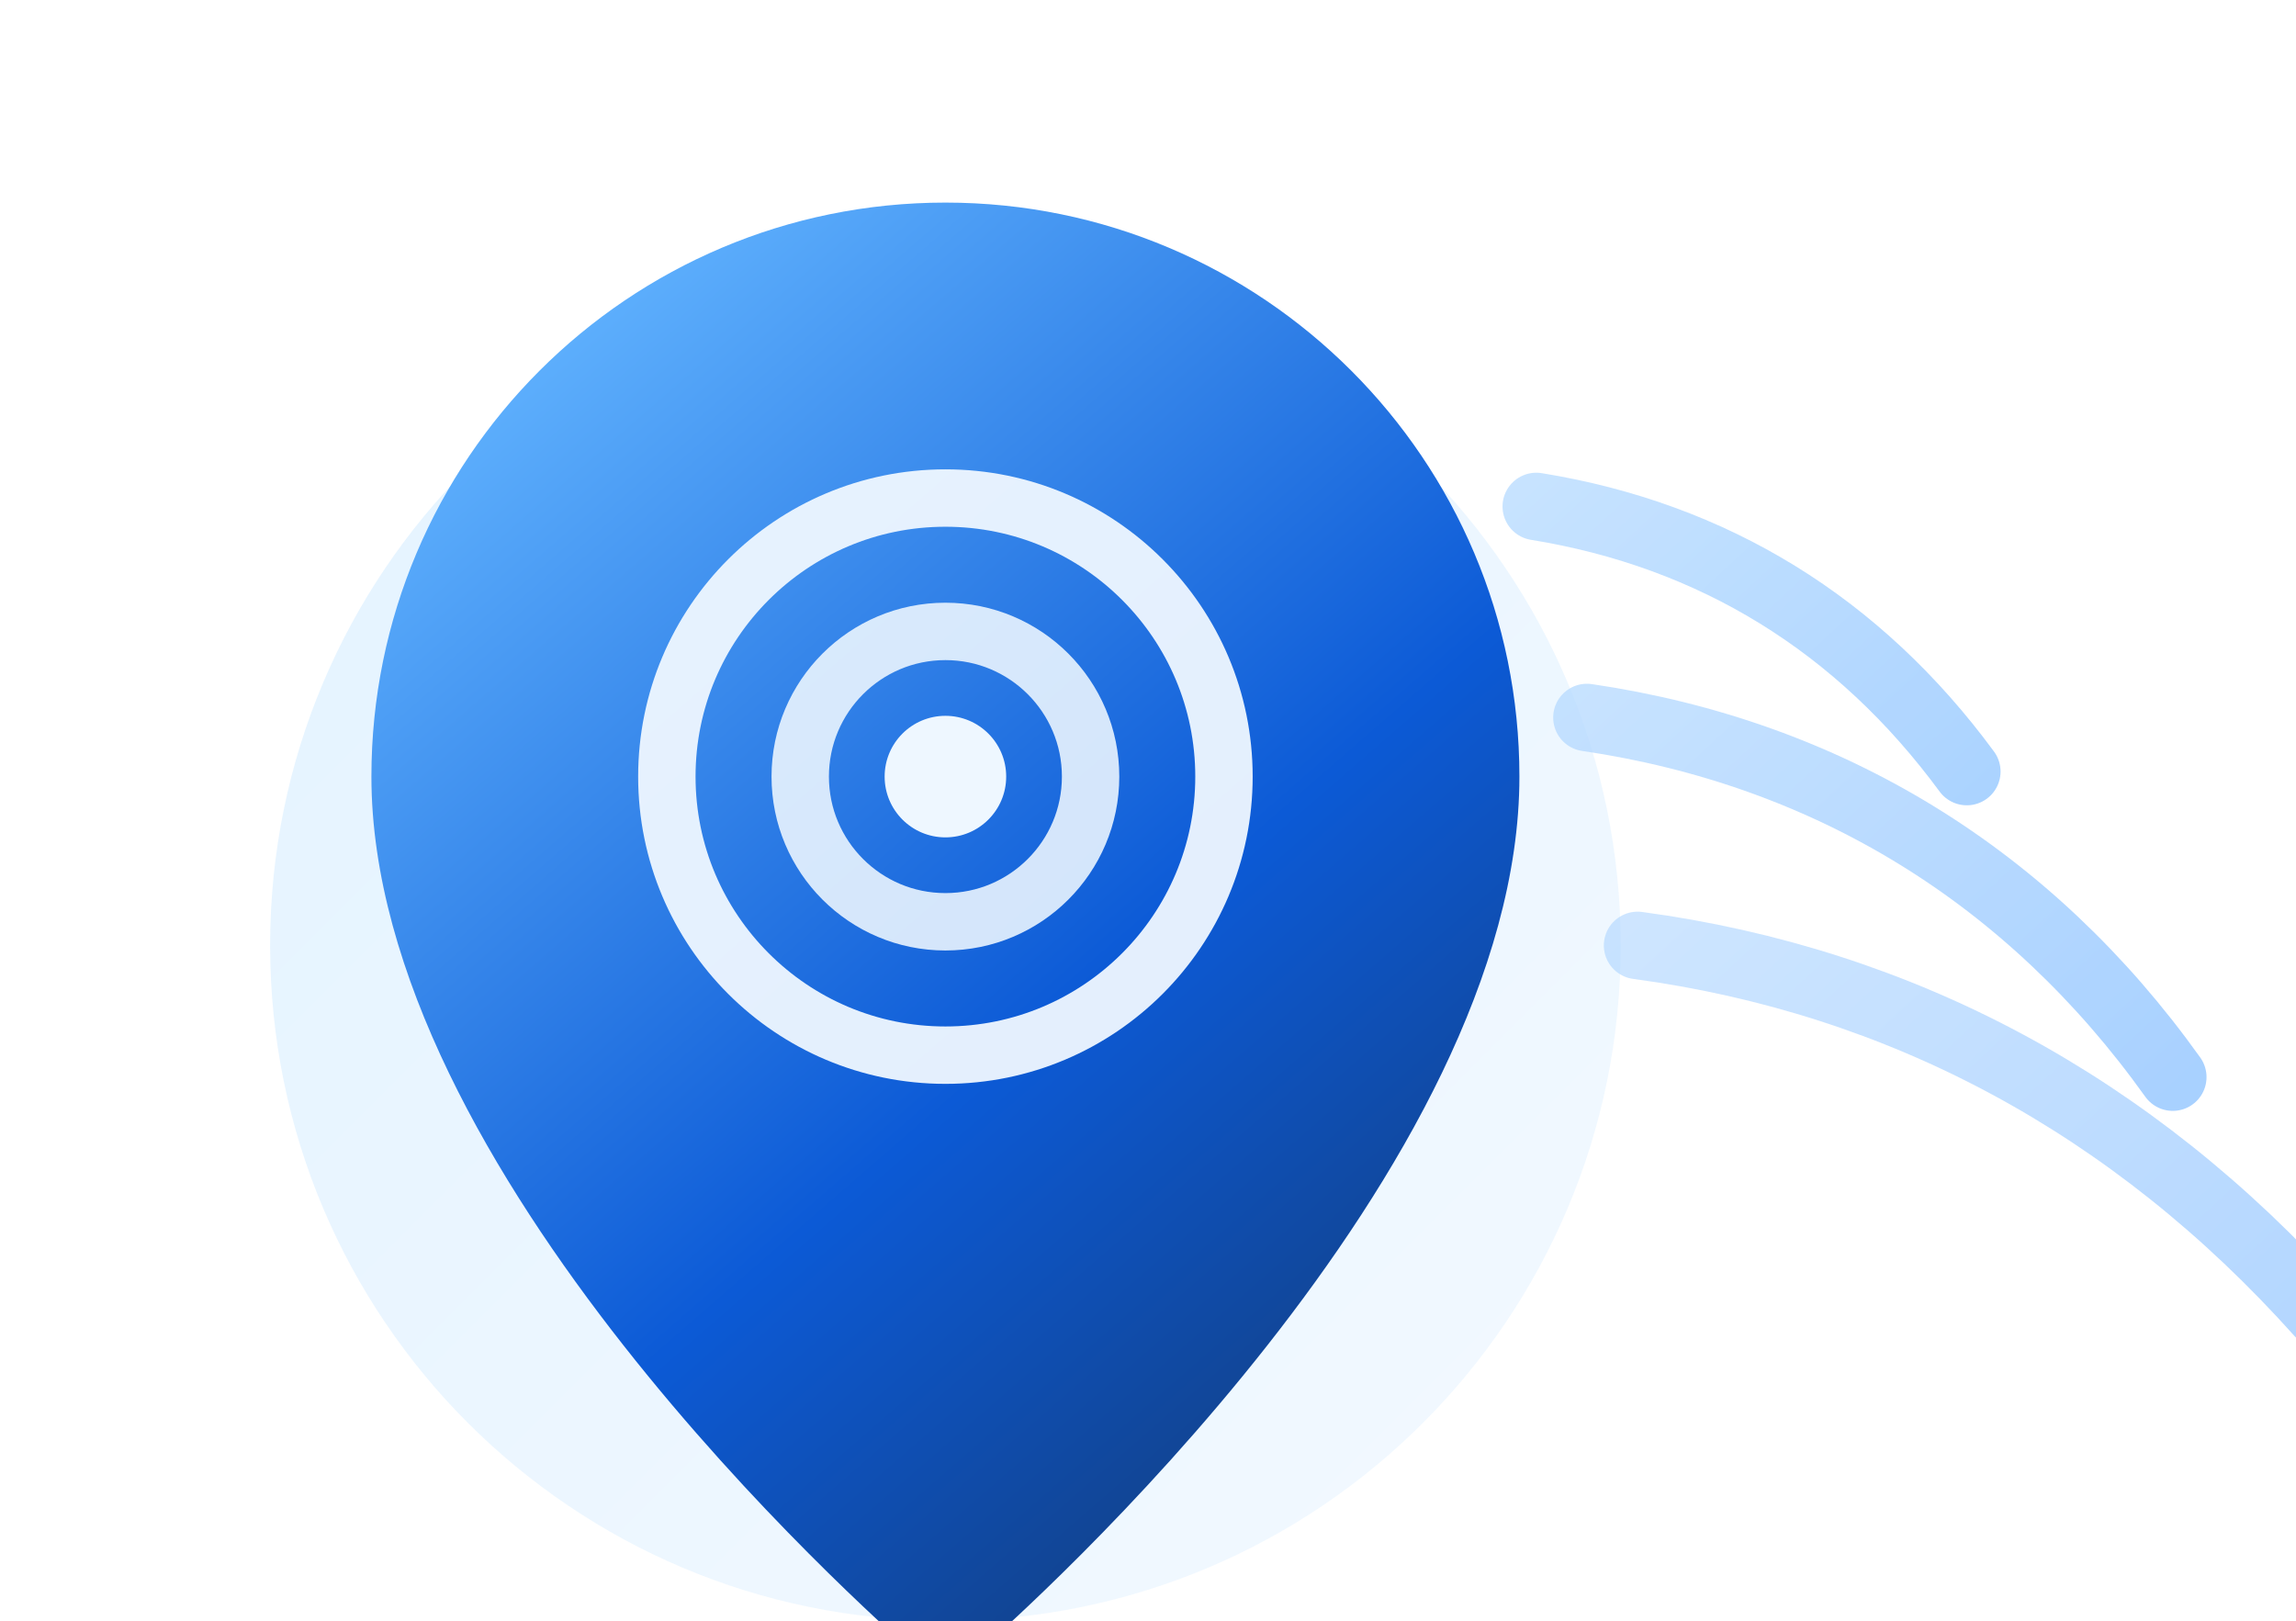
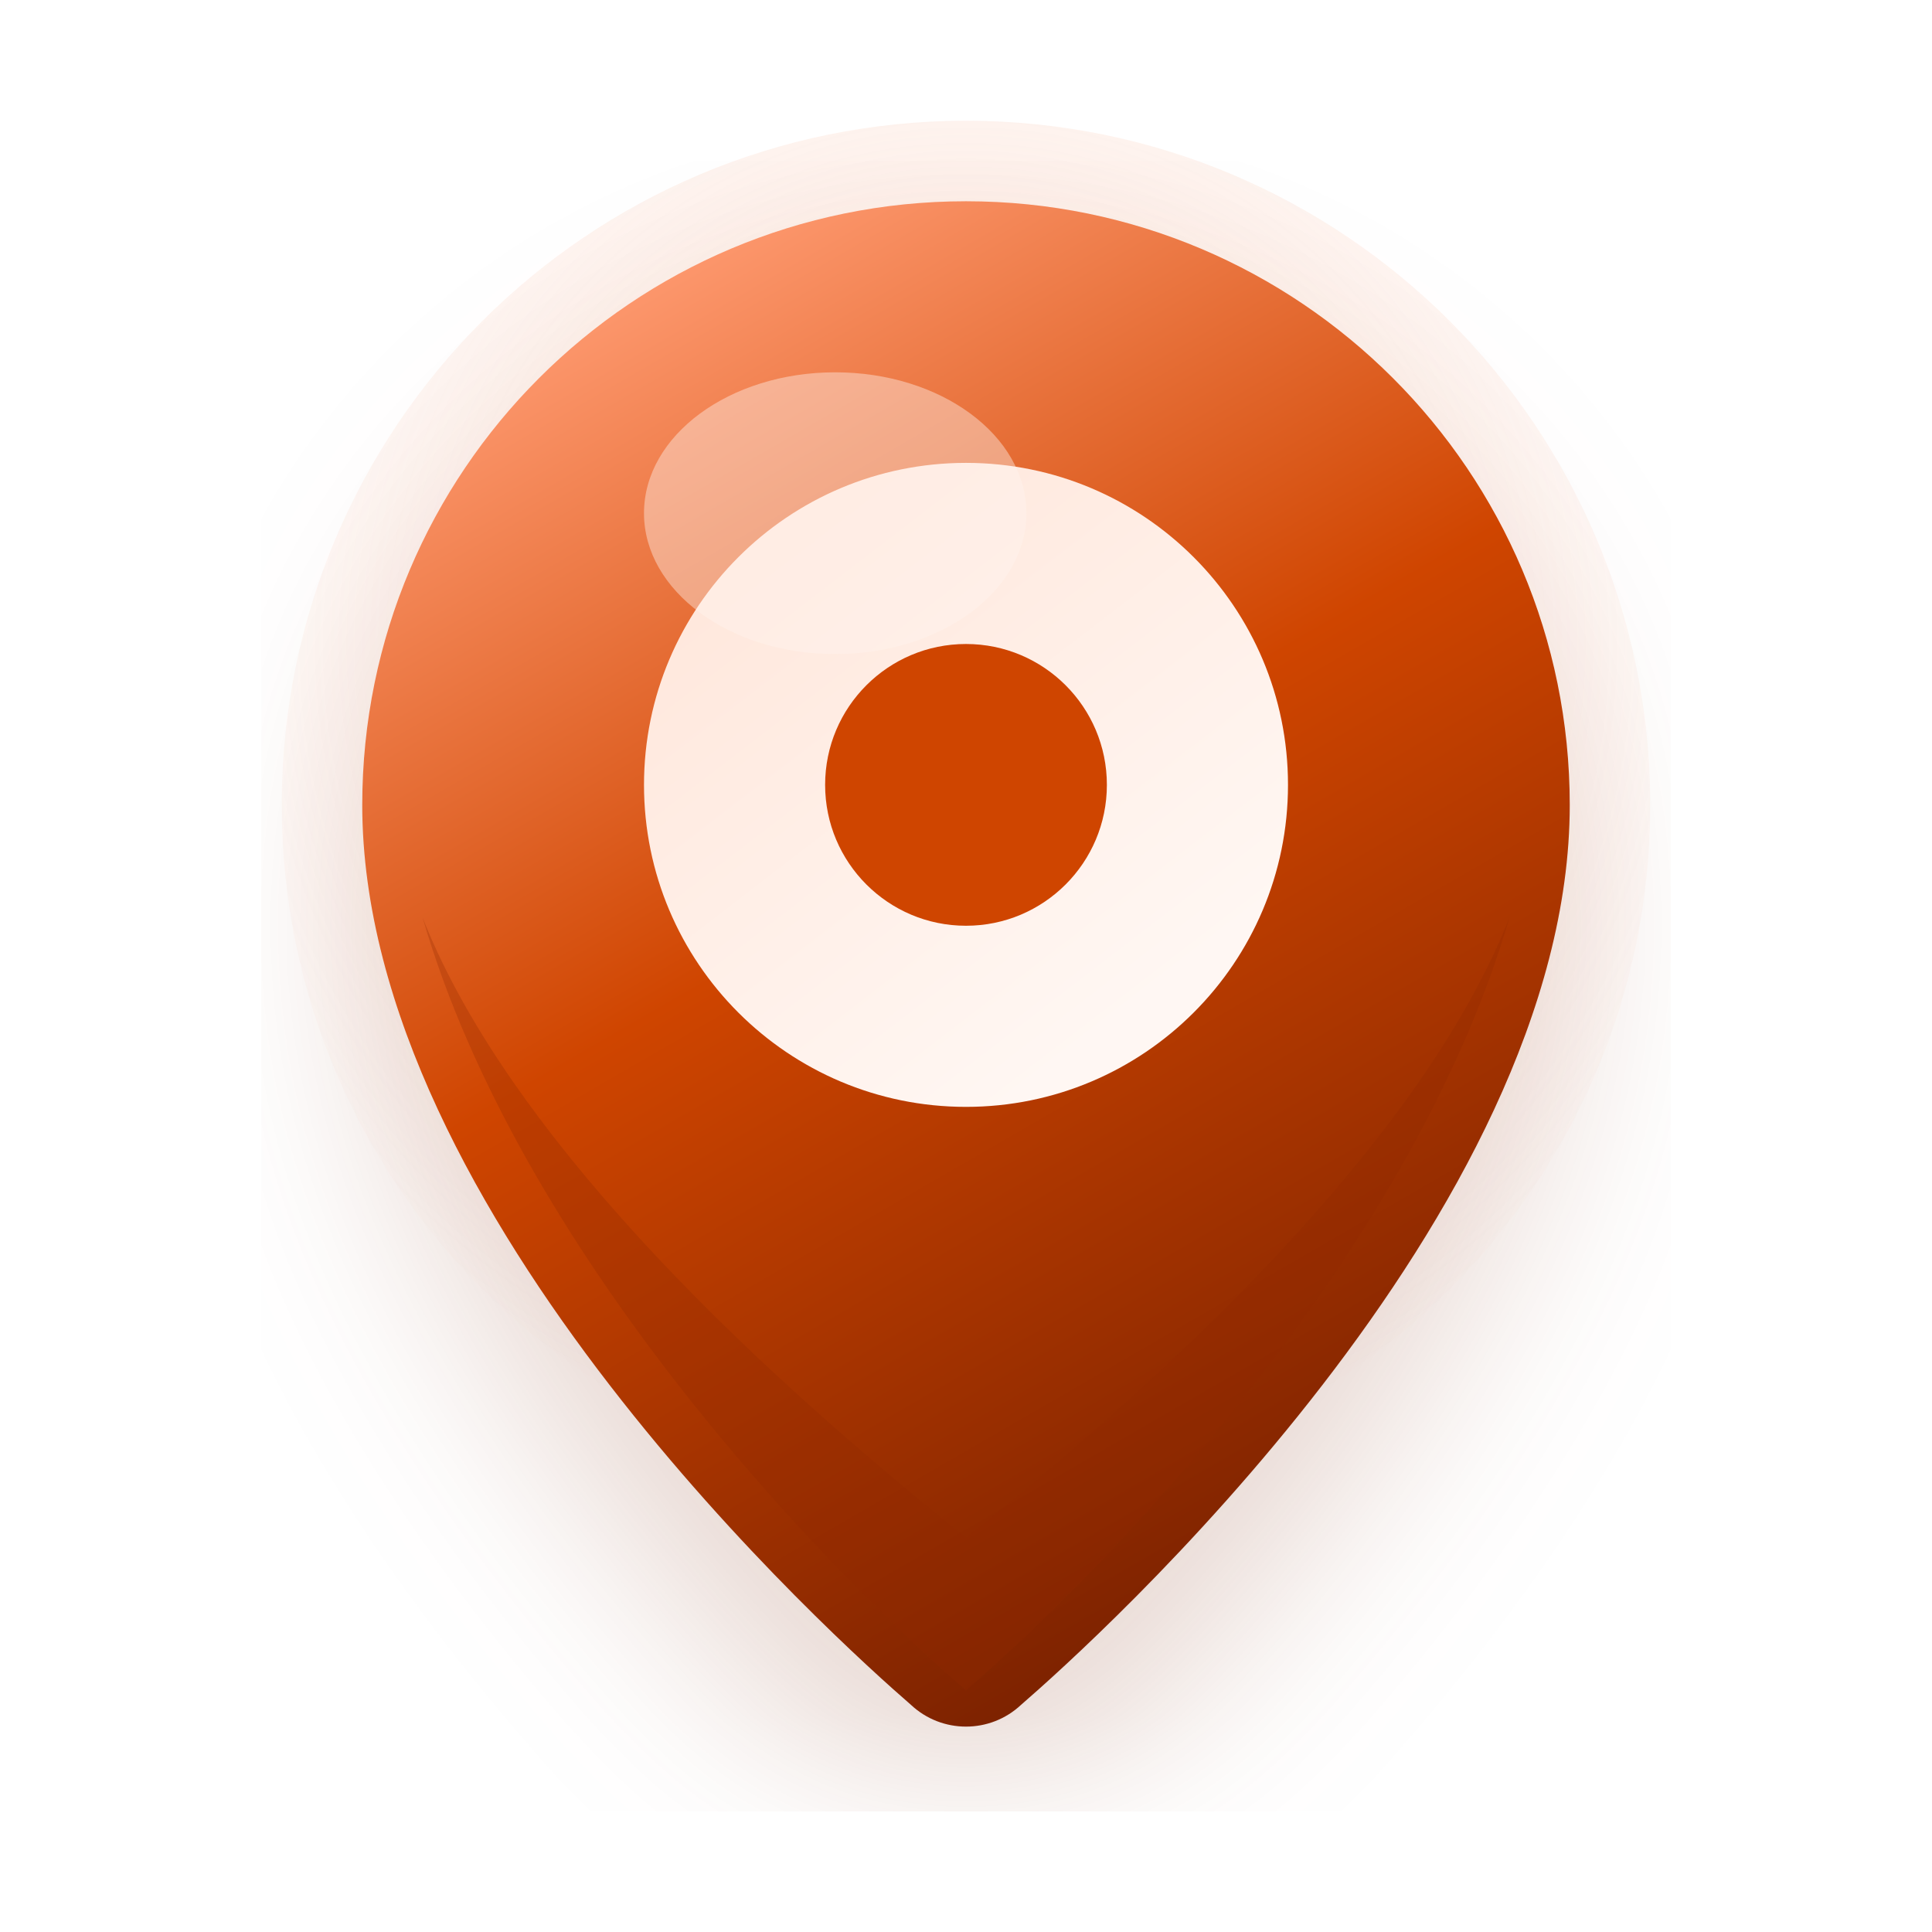
- <svg xmlns="http://www.w3.org/2000/svg" width="136" height="96" viewBox="0 0 136 96" fill="none" role="img" aria-labelledby="pindropLogoTitle pindropLogoDesc">
+ <svg xmlns="http://www.w3.org/2000/svg" width="96" height="96" viewBox="0 0 96 96" fill="none" role="img" aria-labelledby="pindropLogoTitle pindropLogoDesc">
  <defs>
-     <linearGradient id="pinGradient" x1="23" y1="10" x2="89" y2="86" gradientUnits="userSpaceOnUse">
-       <stop offset="0" stop-color="#62B4FF" />
-       <stop offset="0.52" stop-color="#0C5AD6" />
-       <stop offset="1" stop-color="#16325A" />
+     <radialGradient id="logoGlow" cx="0" cy="0" r="1" gradientUnits="userSpaceOnUse" gradientTransform="translate(48 32) rotate(90) scale(42)">
+       <stop offset="0" stop-color="#F7B293" stop-opacity="0.42" />
+       <stop offset="1" stop-color="#F7B293" stop-opacity="0" />
+     </radialGradient>
+     <linearGradient id="logoPinFill" x1="29" y1="14" x2="66" y2="78" gradientUnits="userSpaceOnUse">
+       <stop offset="0" stop-color="#FF9B72" />
+       <stop offset="0.45" stop-color="#CF4500" />
+       <stop offset="1" stop-color="#7A2100" />
    </linearGradient>
-     <linearGradient id="haloGradient" x1="8" y1="8" x2="92" y2="92" gradientUnits="userSpaceOnUse">
-       <stop offset="0" stop-color="#A7D8FF" />
-       <stop offset="1" stop-color="#DCEEFF" />
+     <linearGradient id="logoPinCore" x1="38" y1="23" x2="58" y2="49" gradientUnits="userSpaceOnUse">
+       <stop offset="0" stop-color="#FFE6DA" />
+       <stop offset="1" stop-color="#FFF7F3" />
    </linearGradient>
-     <linearGradient id="waveGradient" x1="78" y1="18" x2="128" y2="72" gradientUnits="userSpaceOnUse">
-       <stop offset="0" stop-color="#C6E3FF" />
-       <stop offset="1" stop-color="#7DB9FF" />
-     </linearGradient>
+     <filter id="logoShadow" x="13" y="8" width="70" height="82" filterUnits="userSpaceOnUse" color-interpolation-filters="sRGB">
+       <feFlood flood-opacity="0" result="BackgroundImageFix" />
+       <feColorMatrix in="SourceAlpha" type="matrix" values="0 0 0 0 0 0 0 0 0 0 0 0 0 0 0 0 0 0 127 0" result="hardAlpha" />
+       <feOffset dy="6" />
+       <feGaussianBlur stdDeviation="5" />
+       <feColorMatrix type="matrix" values="0 0 0 0 0.478 0 0 0 0 0.129 0 0 0 0 0 0 0 0 0.18 0" />
+       <feBlend in2="BackgroundImageFix" mode="normal" result="effect1_dropShadow_1_2" />
+       <feBlend in="SourceGraphic" in2="effect1_dropShadow_1_2" mode="normal" result="shape" />
+     </filter>
  </defs>
-   <g transform="translate(8 8)">
-     <circle cx="48" cy="48" r="40" fill="url(#haloGradient)" opacity="0.32" />
-     <path d="M48 4C29.222 4 14 19.222 14 38c0 23.276 29.049 49.215 32.34 52.094a2.8 2.8 0 0 0 3.32 0C52.95 87.215 82 61.276 82 38 82 19.222 66.778 4 48 4Z" fill="url(#pinGradient)" />
-     <circle cx="48" cy="38" r="16.5" stroke="#EEF7FF" stroke-width="3.4" opacity="0.95" />
-     <circle cx="48" cy="38" r="8.6" stroke="#EEF7FF" stroke-width="3.4" opacity="0.88" />
-     <circle cx="48" cy="38" r="3.6" fill="#EEF7FF" />
-     <path d="M83 22c10.5 1.7 19.1 7 25.5 15.7" stroke="url(#waveGradient)" stroke-width="4" stroke-linecap="round" opacity="0.9" />
-     <path d="M86 34.5c14.3 2.1 26.2 9.4 34.7 21.3" stroke="url(#waveGradient)" stroke-width="4" stroke-linecap="round" opacity="0.76" />
-     <path d="M89 48c15.6 2.1 29.3 9.4 40.4 21.8" stroke="url(#waveGradient)" stroke-width="4" stroke-linecap="round" opacity="0.58" />
+   <circle cx="48" cy="40" r="34" fill="url(#logoGlow)" />
+   <g filter="url(#logoShadow)">
+     <path d="M48 10C31.431 10 18 23.431 18 40c0 20.335 23.682 41.61 27.264 44.712a4 4 0 0 0 5.472 0C54.318 81.61 78 60.335 78 40 78 23.431 64.569 10 48 10Z" fill="url(#logoPinFill)" />
+     <circle cx="48" cy="39" r="16" fill="url(#logoPinCore)" />
+     <circle cx="48" cy="39" r="7" fill="#CF4500" />
+     <ellipse cx="41.5" cy="25.5" rx="9.5" ry="7" fill="#FFF4EE" opacity="0.42" />
+     <path d="M48 84c7.4-6.4 22.2-21.9 27-38.4C71.3 55 61.4 65.7 48 76.4 34.6 65.7 24.7 55 21 45.6 25.8 62.1 40.6 77.6 48 84Z" fill="#8F2800" opacity="0.28" />
  </g>
</svg>
